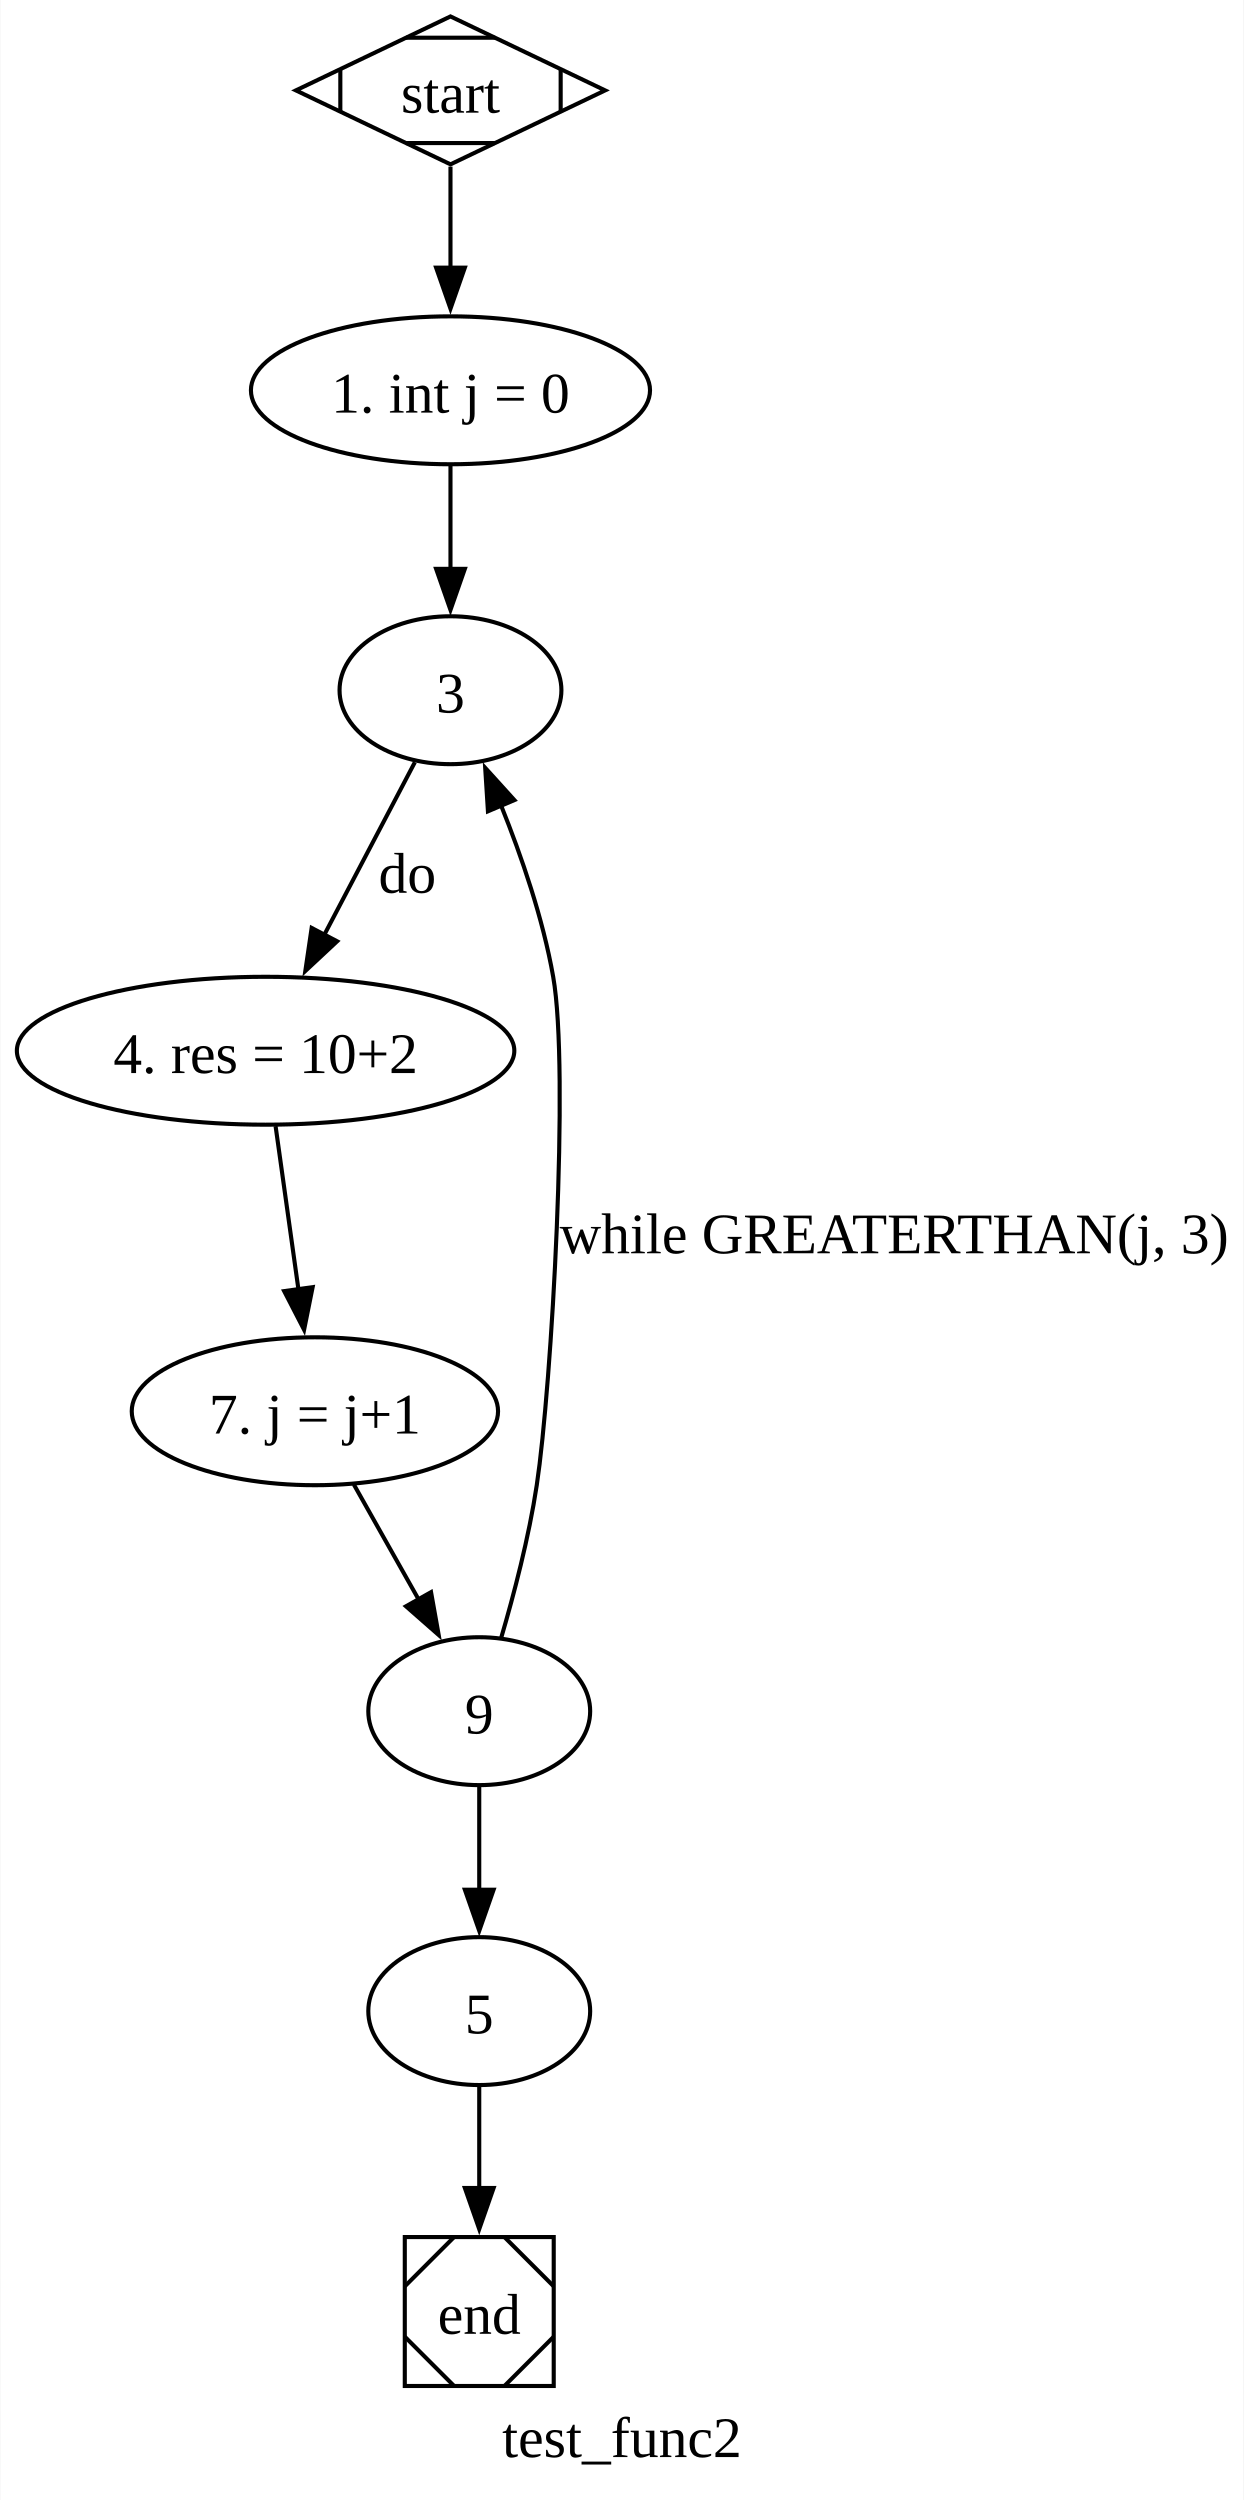
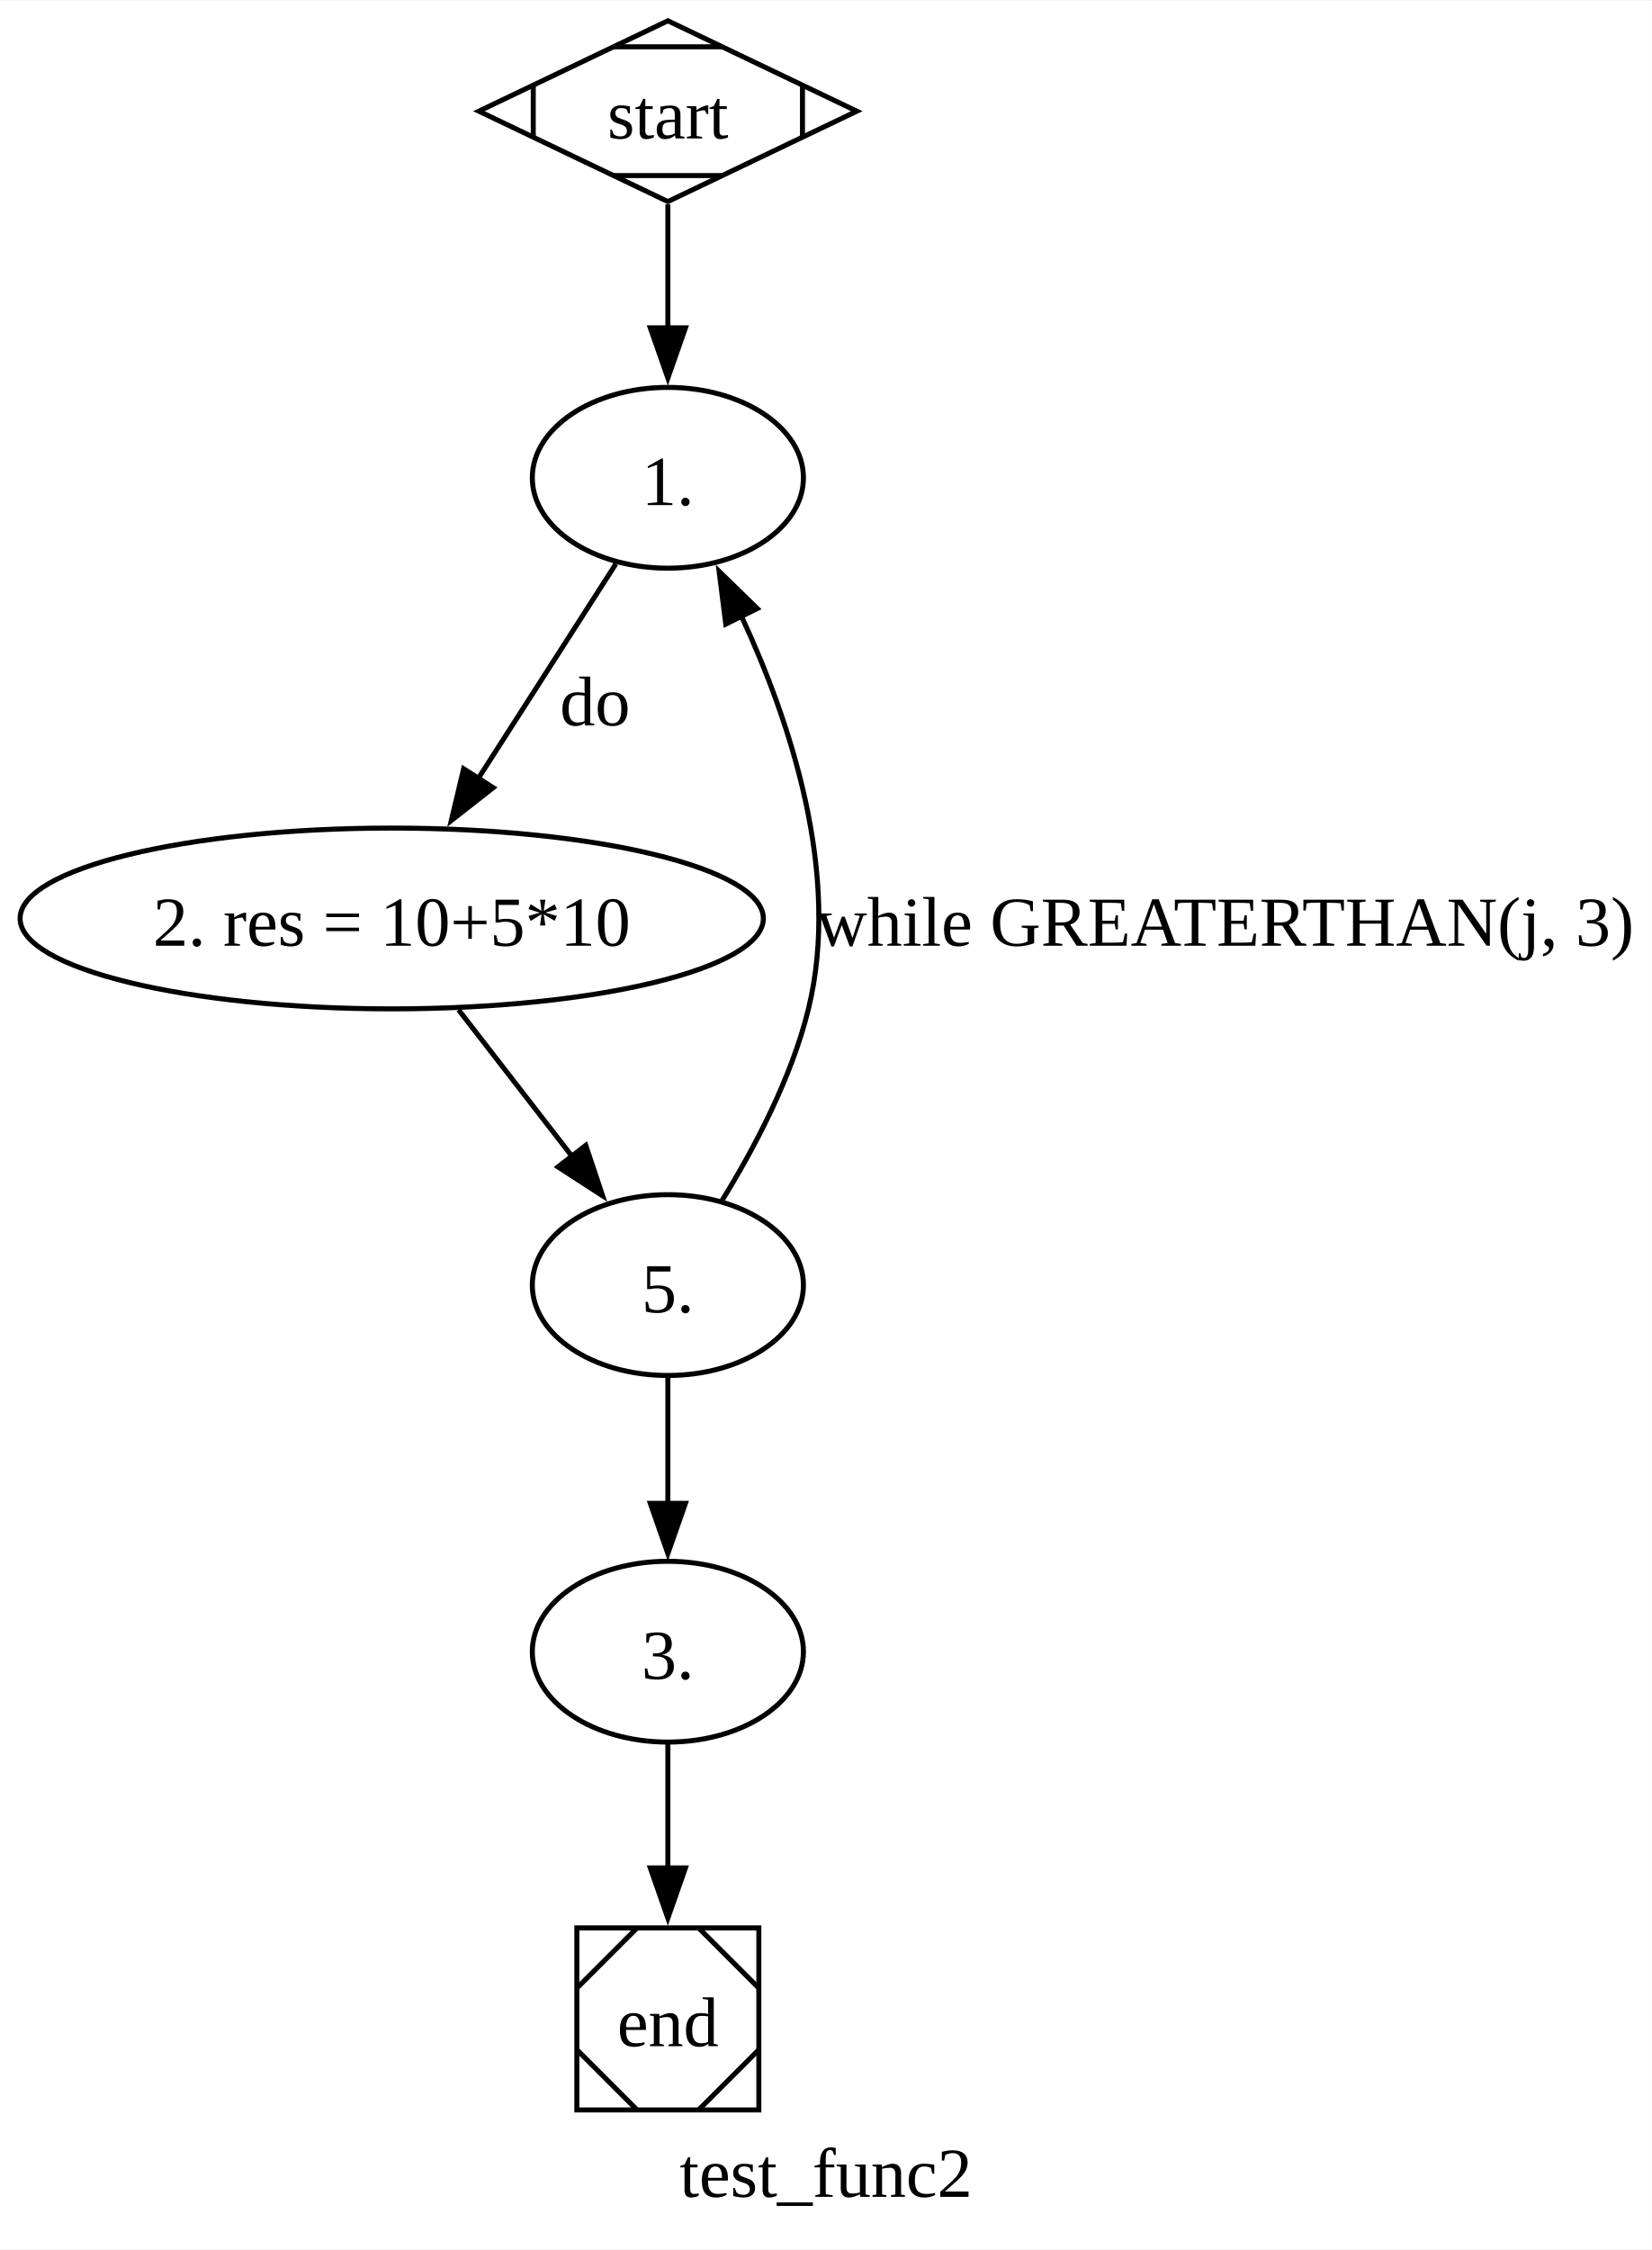
- <svg xmlns="http://www.w3.org/2000/svg" width="303pt" height="609pt" viewBox="0.00 0.00 302.54 608.50">
-   <g id="graph0" class="graph" transform="scale(1 1) rotate(0) translate(4 604.5)">
-     <polygon fill="white" stroke="none" points="-4,4 -4,-604.5 298.54,-604.5 298.54,4 -4,4" />
-     <text text-anchor="middle" x="147.27" y="-6.45" font-family="Times New Roman,serif" font-size="14.00">test_func2</text>
+ <svg xmlns="http://www.w3.org/2000/svg" width="329pt" height="448pt" viewBox="0.00 0.00 329.02 447.75">
+   <g id="graph0" class="graph" transform="scale(1 1) rotate(0) translate(4 443.75)">
+     <polygon fill="white" stroke="none" points="-4,4 -4,-443.75 325.02,-443.75 325.02,4 -4,4" />
+     <text text-anchor="middle" x="160.51" y="-6.45" font-family="Times New Roman,serif" font-size="14.00">test_func2</text>
    <g id="node1" class="node">
-       <ellipse fill="none" stroke="black" cx="105.54" cy="-509.5" rx="48.57" ry="18" />
-       <text text-anchor="middle" x="105.54" y="-504.07" font-family="Times New Roman,serif" font-size="14.00">1. int j = 0</text>
+       <ellipse fill="none" stroke="black" cx="129.02" cy="-348.75" rx="27" ry="18" />
+       <text text-anchor="middle" x="129.02" y="-343.32" font-family="Times New Roman,serif" font-size="14.00">1.</text>
    </g>
    <g id="node2" class="node">
-       <ellipse fill="none" stroke="black" cx="105.54" cy="-436.5" rx="27" ry="18" />
-       <text text-anchor="middle" x="105.54" y="-431.07" font-family="Times New Roman,serif" font-size="14.00">3</text>
+       <ellipse fill="none" stroke="black" cx="74.02" cy="-261" rx="74.02" ry="18" />
+       <text text-anchor="middle" x="74.02" y="-255.57" font-family="Times New Roman,serif" font-size="14.00">2. res = 10+5*10</text>
    </g>
    <g id="edge1" class="edge">
-       <path fill="none" stroke="black" d="M105.54,-491.31C105.54,-483.73 105.54,-474.6 105.54,-466.04" />
-       <polygon fill="black" stroke="black" points="109.04,-466.04 105.54,-456.04 102.04,-466.04 109.04,-466.04" />
+       <path fill="none" stroke="black" d="M118.67,-331.62C110.96,-319.6 100.25,-302.9 91.25,-288.87" />
+       <polygon fill="black" stroke="black" points="94.23,-287.04 85.89,-280.51 88.34,-290.81 94.23,-287.04" />
+       <text text-anchor="middle" x="114.52" y="-299.45" font-family="Times New Roman,serif" font-size="14.00">do</text>
    </g>
    <g id="node3" class="node">
-       <ellipse fill="none" stroke="black" cx="60.54" cy="-348.75" rx="60.54" ry="18" />
-       <text text-anchor="middle" x="60.54" y="-343.32" font-family="Times New Roman,serif" font-size="14.00">4. res = 10+2</text>
+       <ellipse fill="none" stroke="black" cx="129.02" cy="-188" rx="27" ry="18" />
+       <text text-anchor="middle" x="129.02" y="-182.57" font-family="Times New Roman,serif" font-size="14.00">5.</text>
    </g>
    <g id="edge2" class="edge">
-       <path fill="none" stroke="black" d="M96.87,-418.97C90.6,-407.02 81.99,-390.62 74.73,-376.79" />
-       <polygon fill="black" stroke="black" points="77.95,-375.39 70.21,-368.16 71.75,-378.64 77.95,-375.39" />
-       <text text-anchor="middle" x="95.04" y="-387.2" font-family="Times New Roman,serif" font-size="14.00">do</text>
+       <path fill="none" stroke="black" d="M87.33,-242.81C94.17,-233.98 102.63,-223.06 110.13,-213.38" />
+       <polygon fill="black" stroke="black" points="112.67,-215.82 116.03,-205.77 107.13,-211.53 112.67,-215.82" />
+     </g>
+     <g id="edge3" class="edge">
+       <path fill="none" stroke="black" d="M139.75,-204.74C146.15,-215.1 153.67,-229.25 157.02,-243 163.55,-269.79 153.44,-300.21 143.6,-321.34" />
+       <polygon fill="black" stroke="black" points="140.55,-319.61 139.23,-330.12 146.82,-322.72 140.55,-319.61" />
+       <text text-anchor="middle" x="240.02" y="-255.57" font-family="Times New Roman,serif" font-size="14.00">while GREATERTHAN(j, 3)</text>
    </g>
    <g id="node4" class="node">
-       <ellipse fill="none" stroke="black" cx="72.54" cy="-261" rx="44.58" ry="18" />
-       <text text-anchor="middle" x="72.54" y="-255.57" font-family="Times New Roman,serif" font-size="14.00">7. j = j+1</text>
+       <ellipse fill="none" stroke="black" cx="129.02" cy="-115" rx="27" ry="18" />
+       <text text-anchor="middle" x="129.02" y="-109.58" font-family="Times New Roman,serif" font-size="14.00">3.</text>
    </g>
-     <g id="edge3" class="edge">
-       <path fill="none" stroke="black" d="M62.97,-330.4C64.57,-319.01 66.69,-303.84 68.53,-290.68" />
-       <polygon fill="black" stroke="black" points="71.99,-291.21 69.91,-280.83 65.06,-290.24 71.99,-291.21" />
+     <g id="edge4" class="edge">
+       <path fill="none" stroke="black" d="M129.02,-169.81C129.02,-162.23 129.02,-153.1 129.02,-144.54" />
+       <polygon fill="black" stroke="black" points="132.52,-144.54 129.02,-134.54 125.52,-144.54 132.52,-144.54" />
    </g>
    <g id="node5" class="node">
-       <ellipse fill="none" stroke="black" cx="112.54" cy="-188" rx="27" ry="18" />
-       <text text-anchor="middle" x="112.54" y="-182.57" font-family="Times New Roman,serif" font-size="14.00">9</text>
-     </g>
-     <g id="edge4" class="edge">
-       <path fill="none" stroke="black" d="M82.02,-243.17C86.72,-234.83 92.51,-224.57 97.77,-215.22" />
-       <polygon fill="black" stroke="black" points="100.81,-216.97 102.67,-206.54 94.71,-213.53 100.81,-216.97" />
+       <polygon fill="none" stroke="black" points="147.14,-60 110.89,-60 110.89,-23.75 147.14,-23.75 147.14,-60" />
+       <polyline fill="none" stroke="black" points="122.89,-60 110.89,-48" />
+       <polyline fill="none" stroke="black" points="110.89,-35.75 122.89,-23.75" />
+       <polyline fill="none" stroke="black" points="135.14,-23.75 147.14,-35.75" />
+       <polyline fill="none" stroke="black" points="147.14,-48 135.14,-60" />
+       <text text-anchor="middle" x="129.02" y="-36.45" font-family="Times New Roman,serif" font-size="14.00">end</text>
    </g>
    <g id="edge5" class="edge">
-       <path fill="none" stroke="black" d="M117.88,-205.84C120.98,-216.4 124.64,-230.36 126.54,-243 130.2,-267.24 134.53,-344.15 130.54,-366.75 128.05,-380.92 122.86,-396.02 117.86,-408.44" />
-       <polygon fill="black" stroke="black" points="114.66,-407.03 113.99,-417.61 121.1,-409.76 114.66,-407.03" />
-       <text text-anchor="middle" x="213.54" y="-299.45" font-family="Times New Roman,serif" font-size="14.00">while GREATERTHAN(j, 3)</text>
+       <path fill="none" stroke="black" d="M129.02,-96.78C129.02,-89.29 129.02,-80.31 129.02,-71.84" />
+       <polygon fill="black" stroke="black" points="132.52,-71.94 129.02,-61.94 125.52,-71.94 132.52,-71.94" />
    </g>
    <g id="node6" class="node">
-       <ellipse fill="none" stroke="black" cx="112.54" cy="-115" rx="27" ry="18" />
-       <text text-anchor="middle" x="112.54" y="-109.58" font-family="Times New Roman,serif" font-size="14.00">5</text>
+       <polygon fill="none" stroke="black" points="129.02,-439.75 91.38,-421.75 129.02,-403.75 166.65,-421.75 129.02,-439.75" />
+       <polyline fill="none" stroke="black" points="102.21,-426.93 102.21,-416.57" />
+       <polyline fill="none" stroke="black" points="118.19,-408.93 139.84,-408.93" />
+       <polyline fill="none" stroke="black" points="155.83,-416.57 155.83,-426.93" />
+       <polyline fill="none" stroke="black" points="139.84,-434.57 118.19,-434.57" />
+       <text text-anchor="middle" x="129.02" y="-416.32" font-family="Times New Roman,serif" font-size="14.00">start</text>
    </g>
    <g id="edge6" class="edge">
-       <path fill="none" stroke="black" d="M112.54,-169.81C112.54,-162.23 112.54,-153.1 112.54,-144.54" />
-       <polygon fill="black" stroke="black" points="116.04,-144.54 112.54,-134.54 109.04,-144.54 116.04,-144.54" />
-     </g>
-     <g id="node7" class="node">
-       <polygon fill="none" stroke="black" points="130.67,-60 94.42,-60 94.42,-23.75 130.67,-23.75 130.67,-60" />
-       <polyline fill="none" stroke="black" points="106.42,-60 94.42,-48" />
-       <polyline fill="none" stroke="black" points="94.42,-35.75 106.42,-23.75" />
-       <polyline fill="none" stroke="black" points="118.67,-23.75 130.67,-35.75" />
-       <polyline fill="none" stroke="black" points="130.67,-48 118.67,-60" />
-       <text text-anchor="middle" x="112.54" y="-36.45" font-family="Times New Roman,serif" font-size="14.00">end</text>
-     </g>
-     <g id="edge7" class="edge">
-       <path fill="none" stroke="black" d="M112.54,-96.78C112.54,-89.29 112.54,-80.31 112.54,-71.84" />
-       <polygon fill="black" stroke="black" points="116.04,-71.94 112.54,-61.94 109.04,-71.94 116.04,-71.94" />
-     </g>
-     <g id="node8" class="node">
-       <polygon fill="none" stroke="black" points="105.54,-600.5 67.91,-582.5 105.54,-564.5 143.18,-582.5 105.54,-600.5" />
-       <polyline fill="none" stroke="black" points="78.73,-587.68 78.73,-577.32" />
-       <polyline fill="none" stroke="black" points="94.72,-569.68 116.37,-569.68" />
-       <polyline fill="none" stroke="black" points="132.36,-577.32 132.36,-587.68" />
-       <polyline fill="none" stroke="black" points="116.37,-595.32 94.72,-595.32" />
-       <text text-anchor="middle" x="105.54" y="-577.08" font-family="Times New Roman,serif" font-size="14.00">start</text>
-     </g>
-     <g id="edge8" class="edge">
-       <path fill="none" stroke="black" d="M105.54,-563.95C105.54,-556.47 105.54,-547.55 105.54,-539.15" />
-       <polygon fill="black" stroke="black" points="109.04,-539.36 105.54,-529.36 102.04,-539.36 109.04,-539.36" />
+       <path fill="none" stroke="black" d="M129.02,-403.2C129.02,-395.72 129.02,-386.8 129.02,-378.4" />
+       <polygon fill="black" stroke="black" points="132.52,-378.61 129.02,-368.61 125.52,-378.61 132.52,-378.61" />
    </g>
  </g>
</svg>
